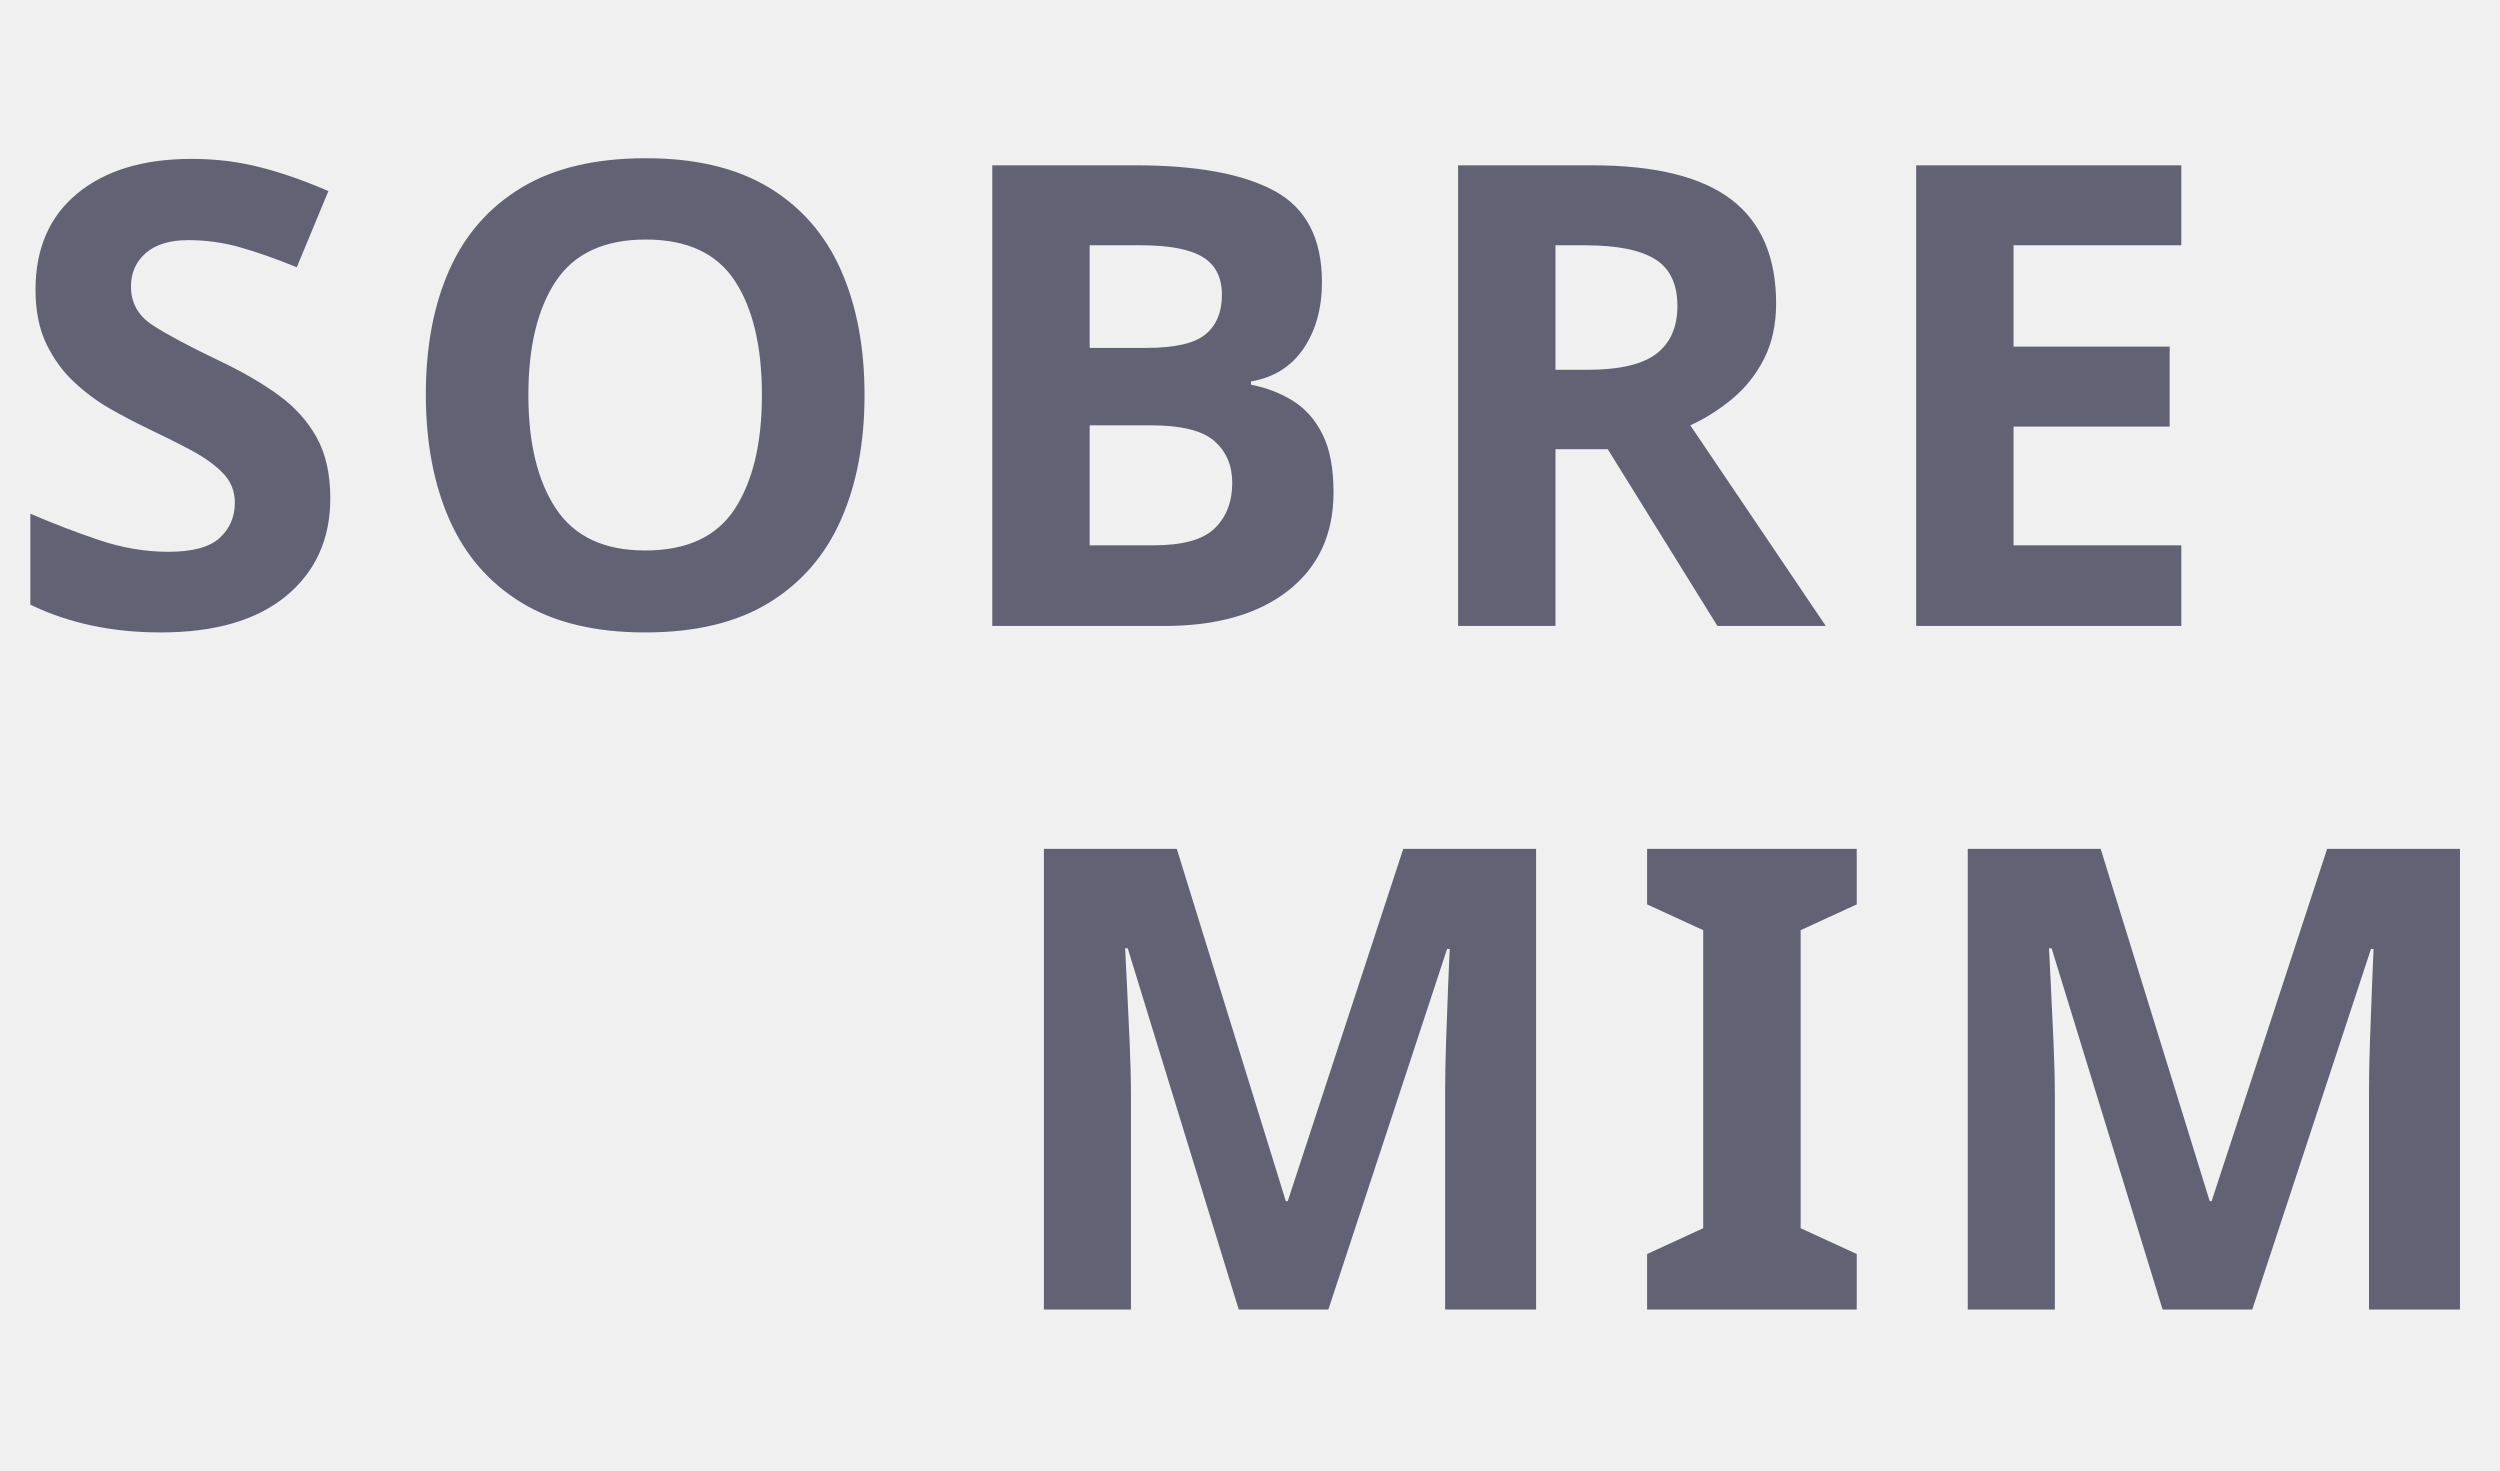
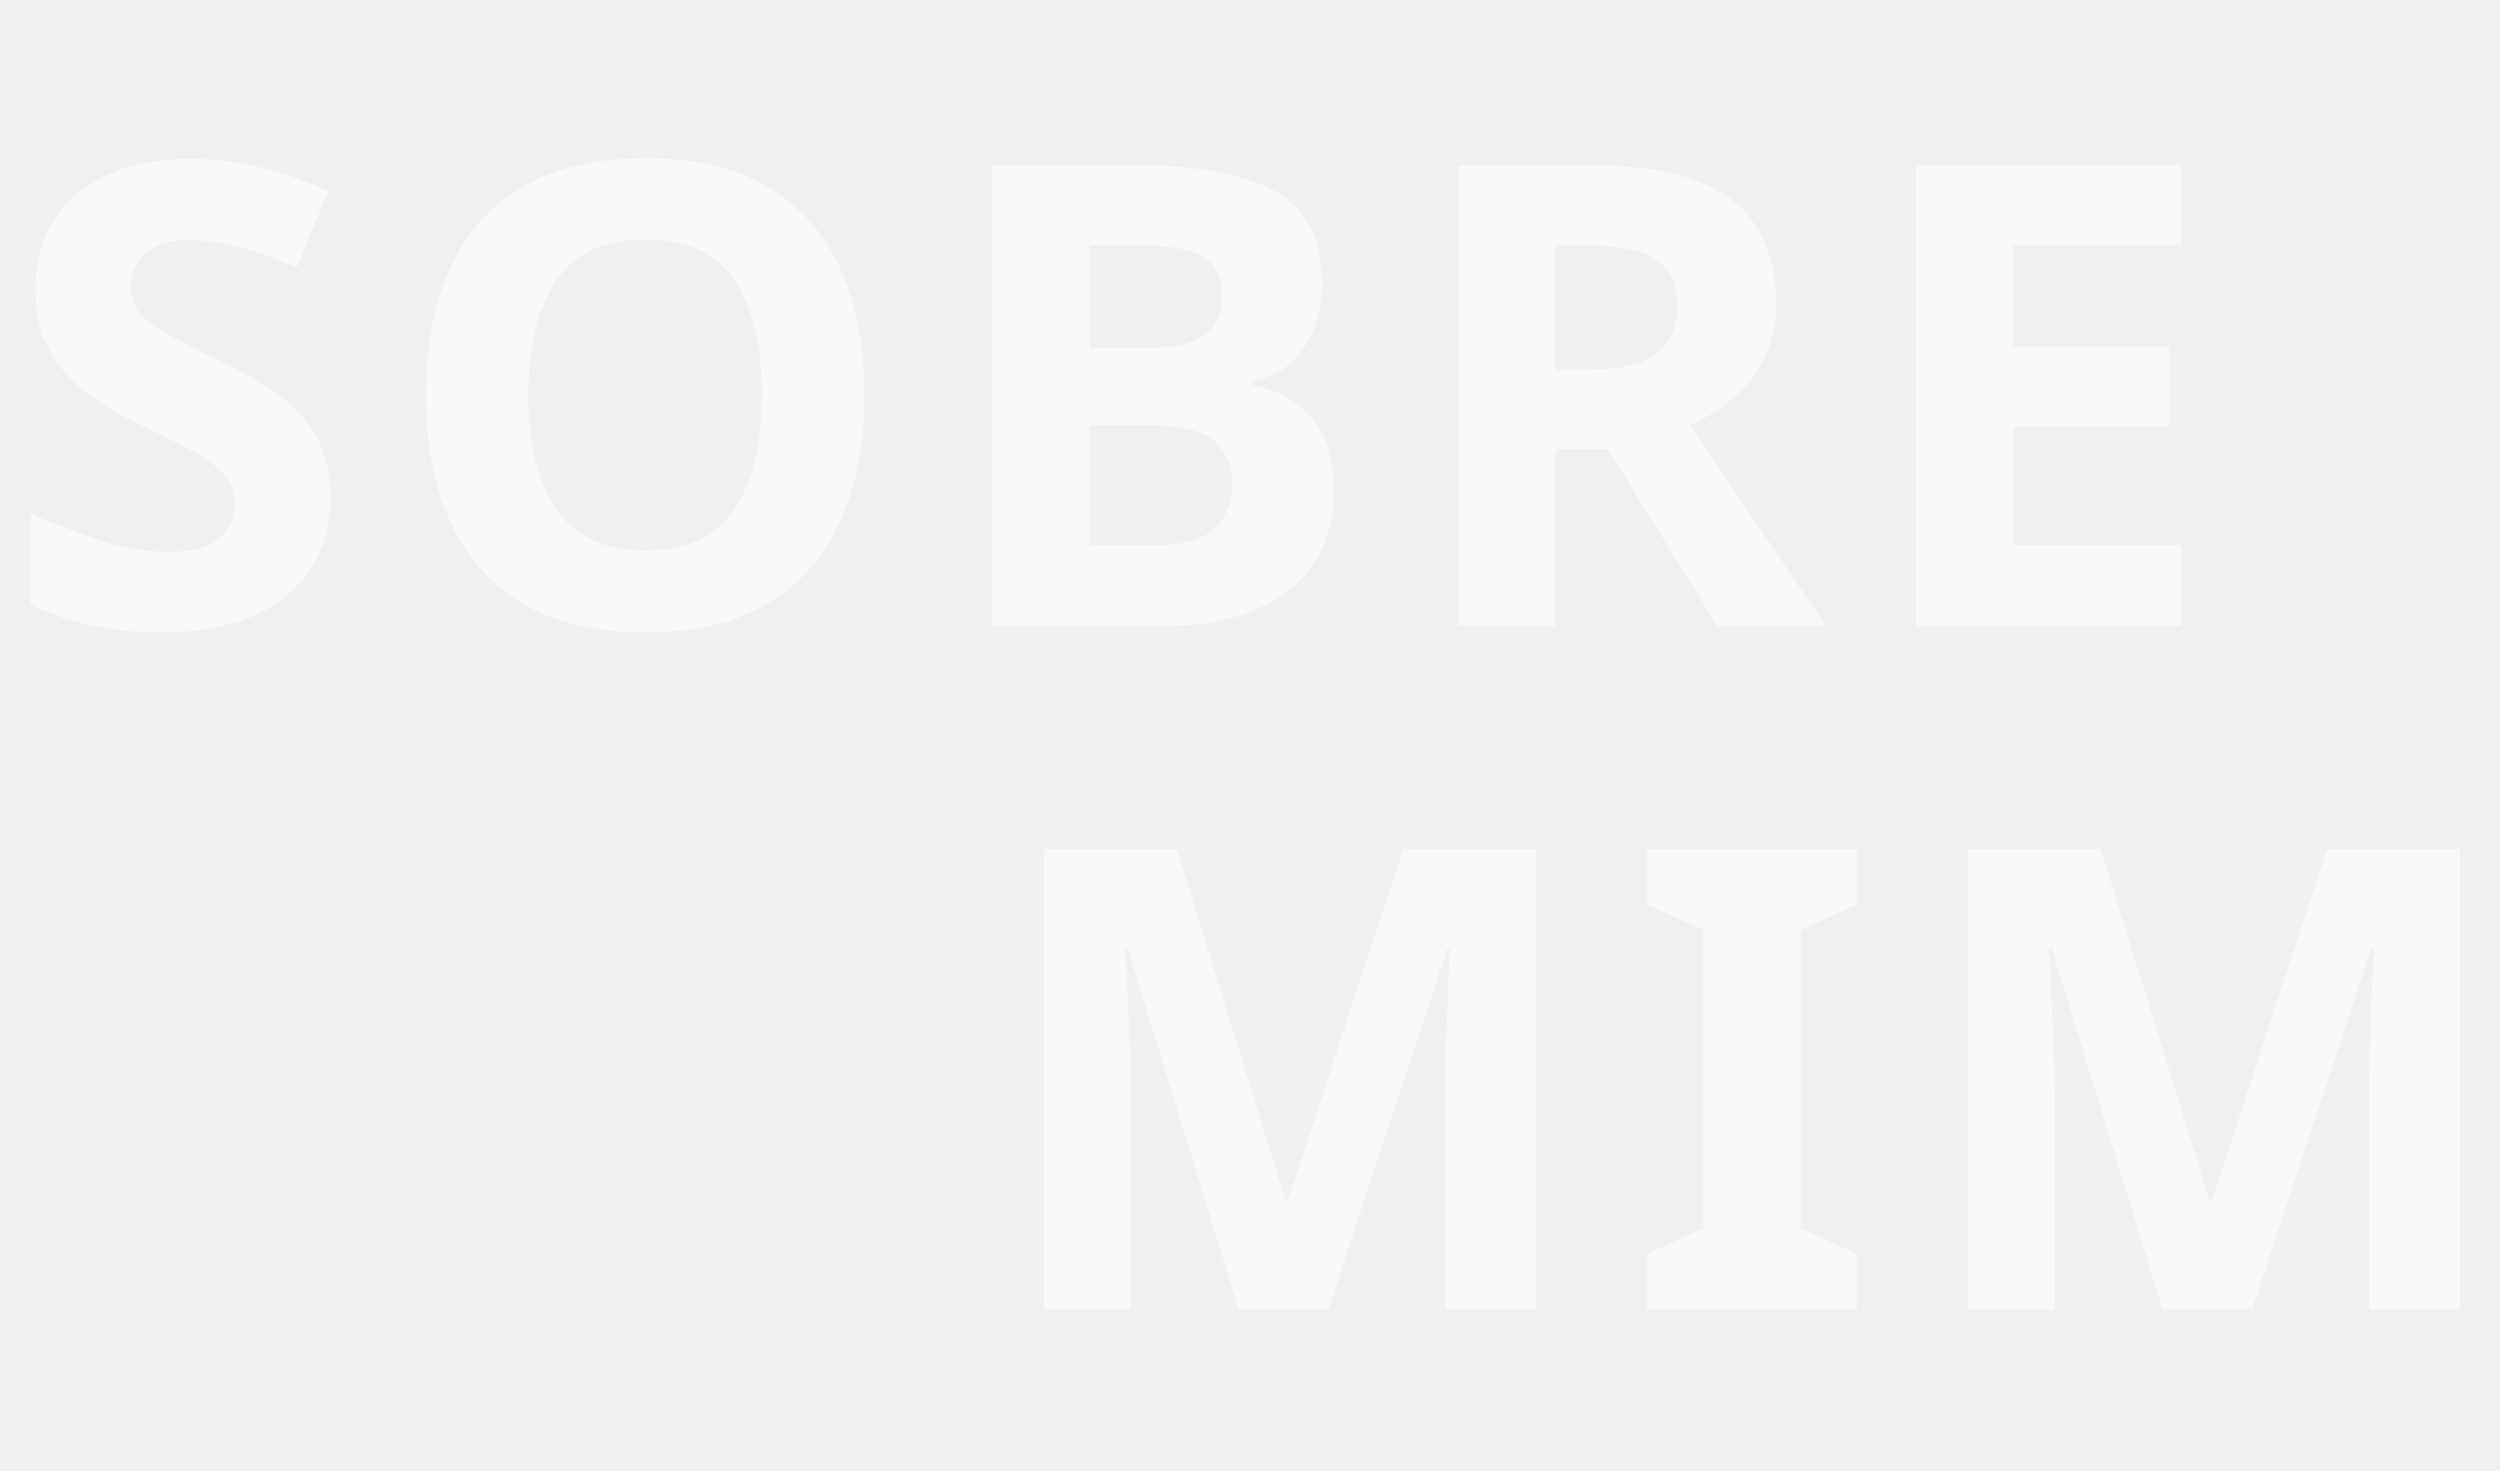
<svg xmlns="http://www.w3.org/2000/svg" width="651" height="383" viewBox="0 0 651 383">
-   <text transform="translate(651 163)" fill="#02001f" font-size="168" font-family="Montserrat-ExtraBold, Montserrat" font-weight="800" letter-spacing="0.05em" opacity="0.59">
+   <text transform="translate(651 163)" fill="#ffffff" font-size="168" font-family="Montserrat-ExtraBold, Montserrat" font-weight="800" letter-spacing="0.05em" opacity="0.59">
    <tspan x="-650.832" y="0">SOBRE</tspan>
    <tspan x="-394.296" y="178">MIM</tspan>
  </text>
</svg>
